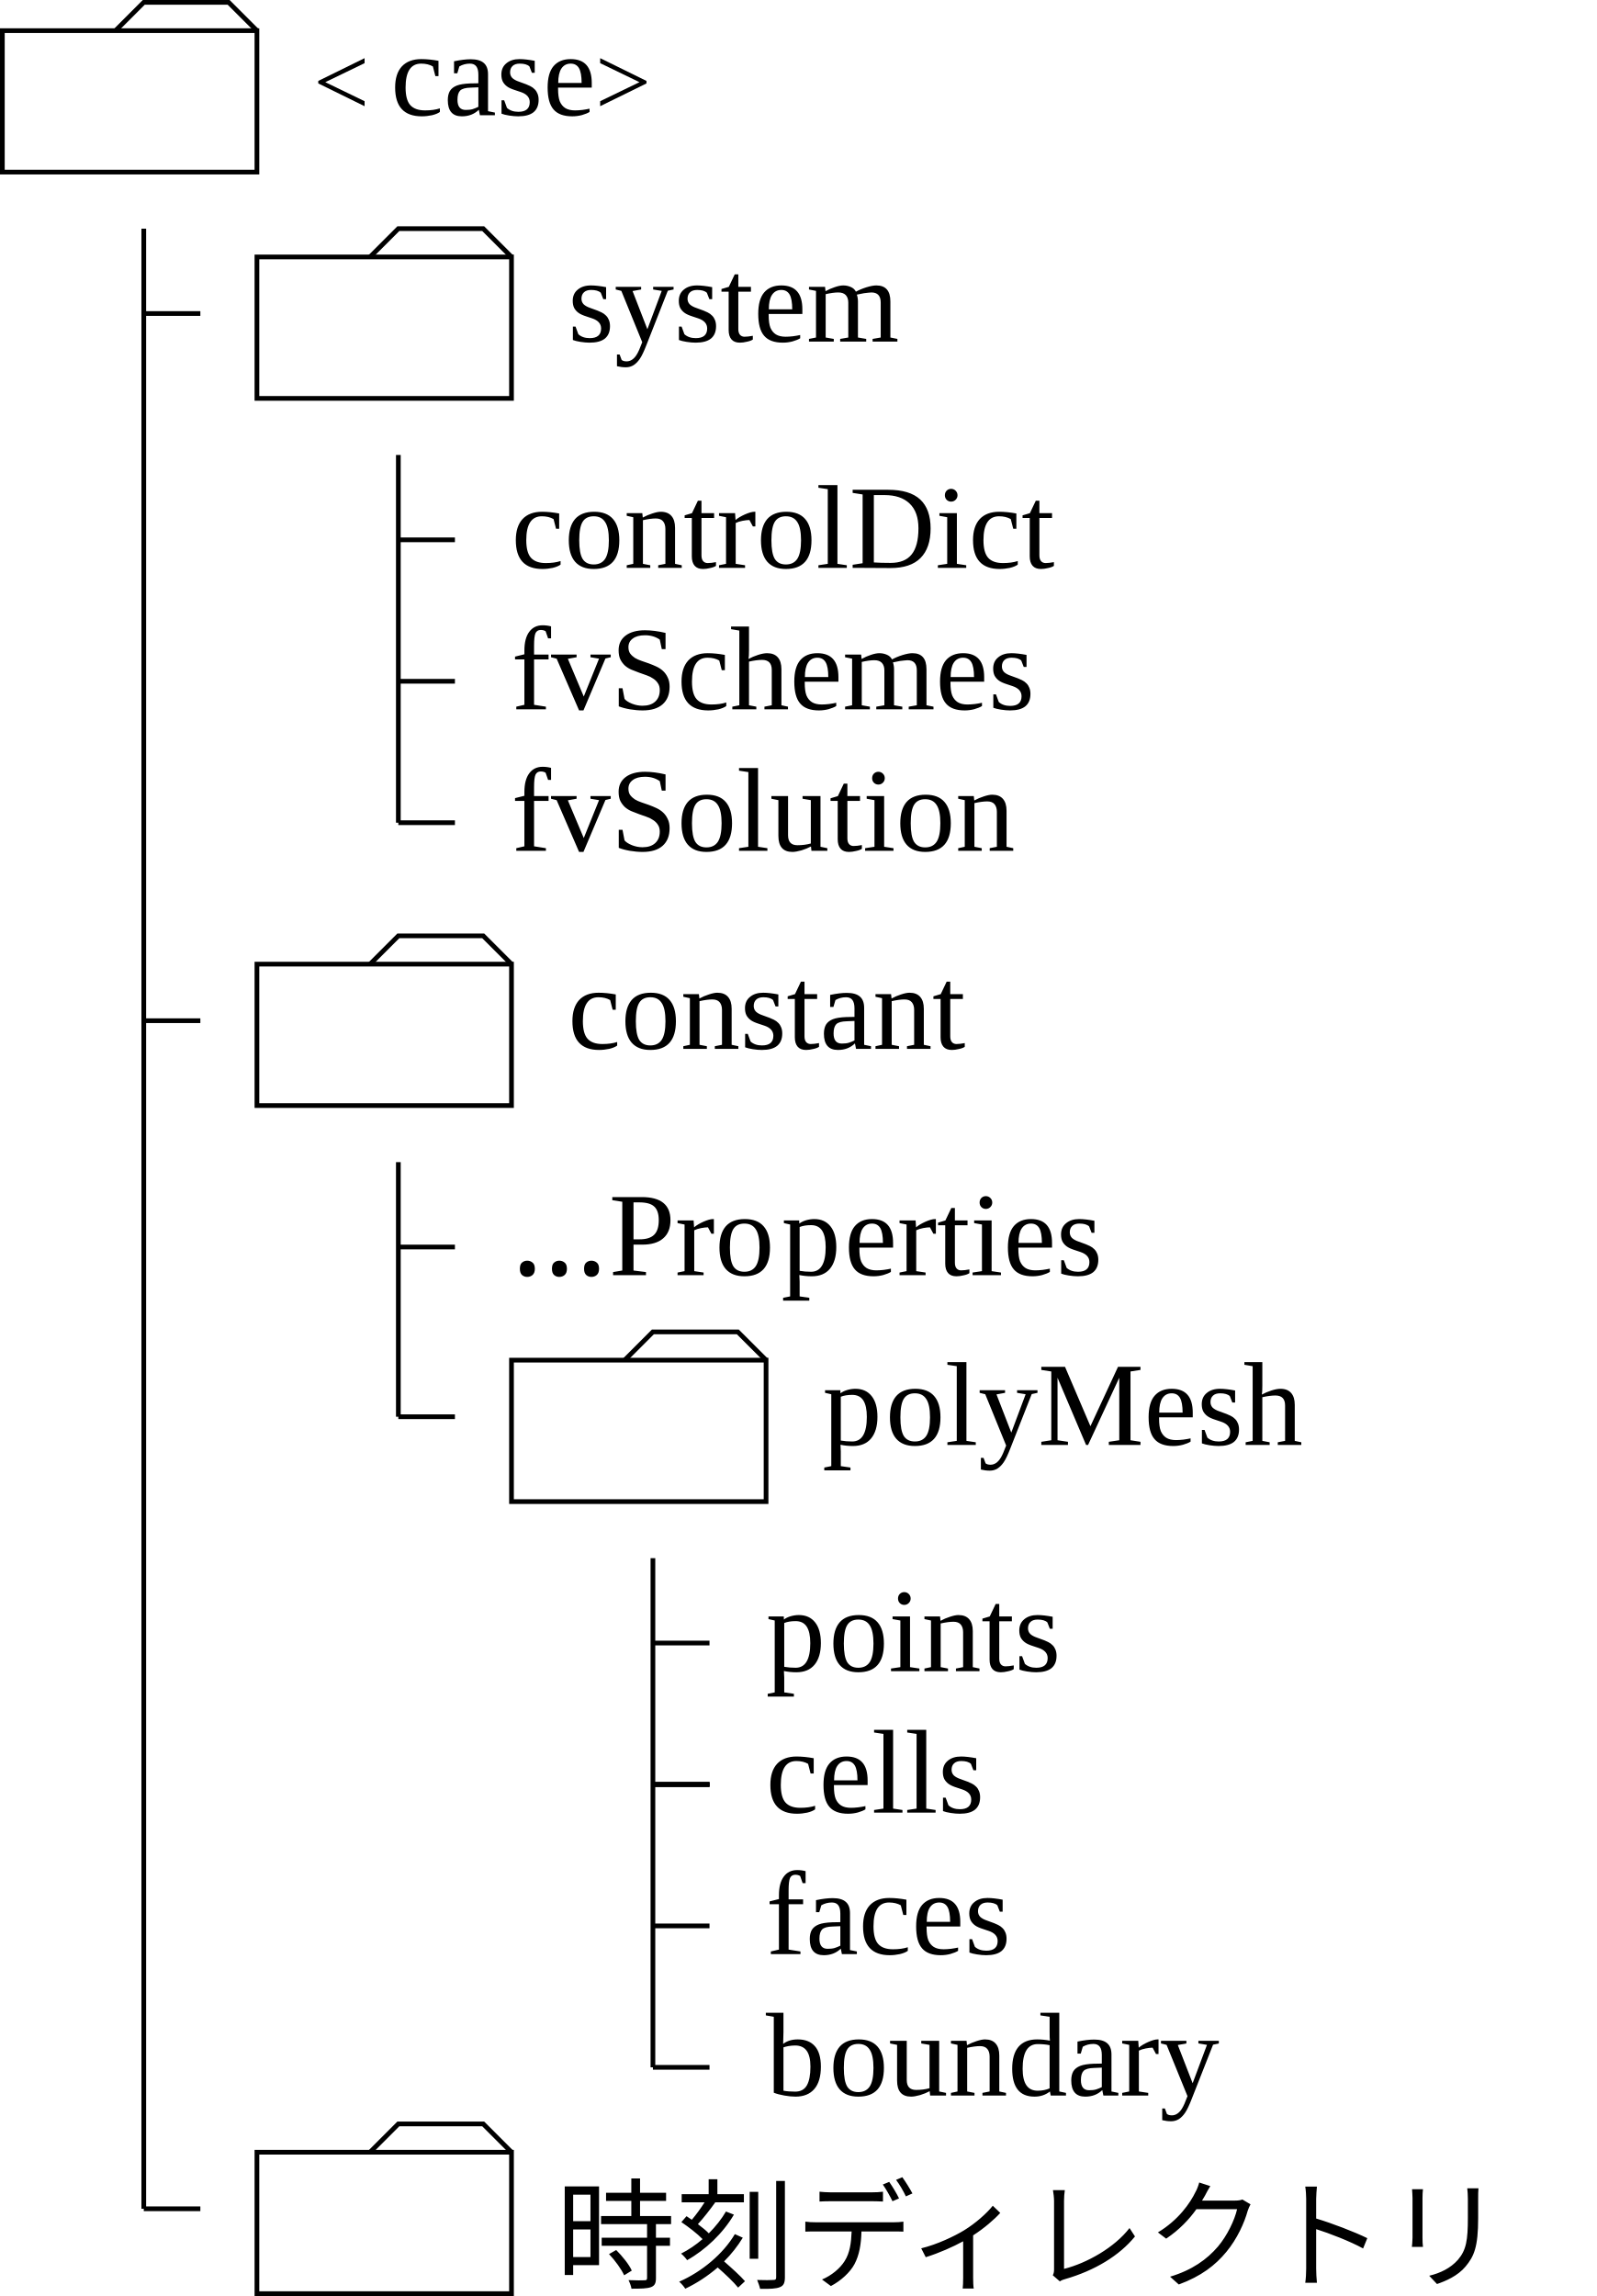
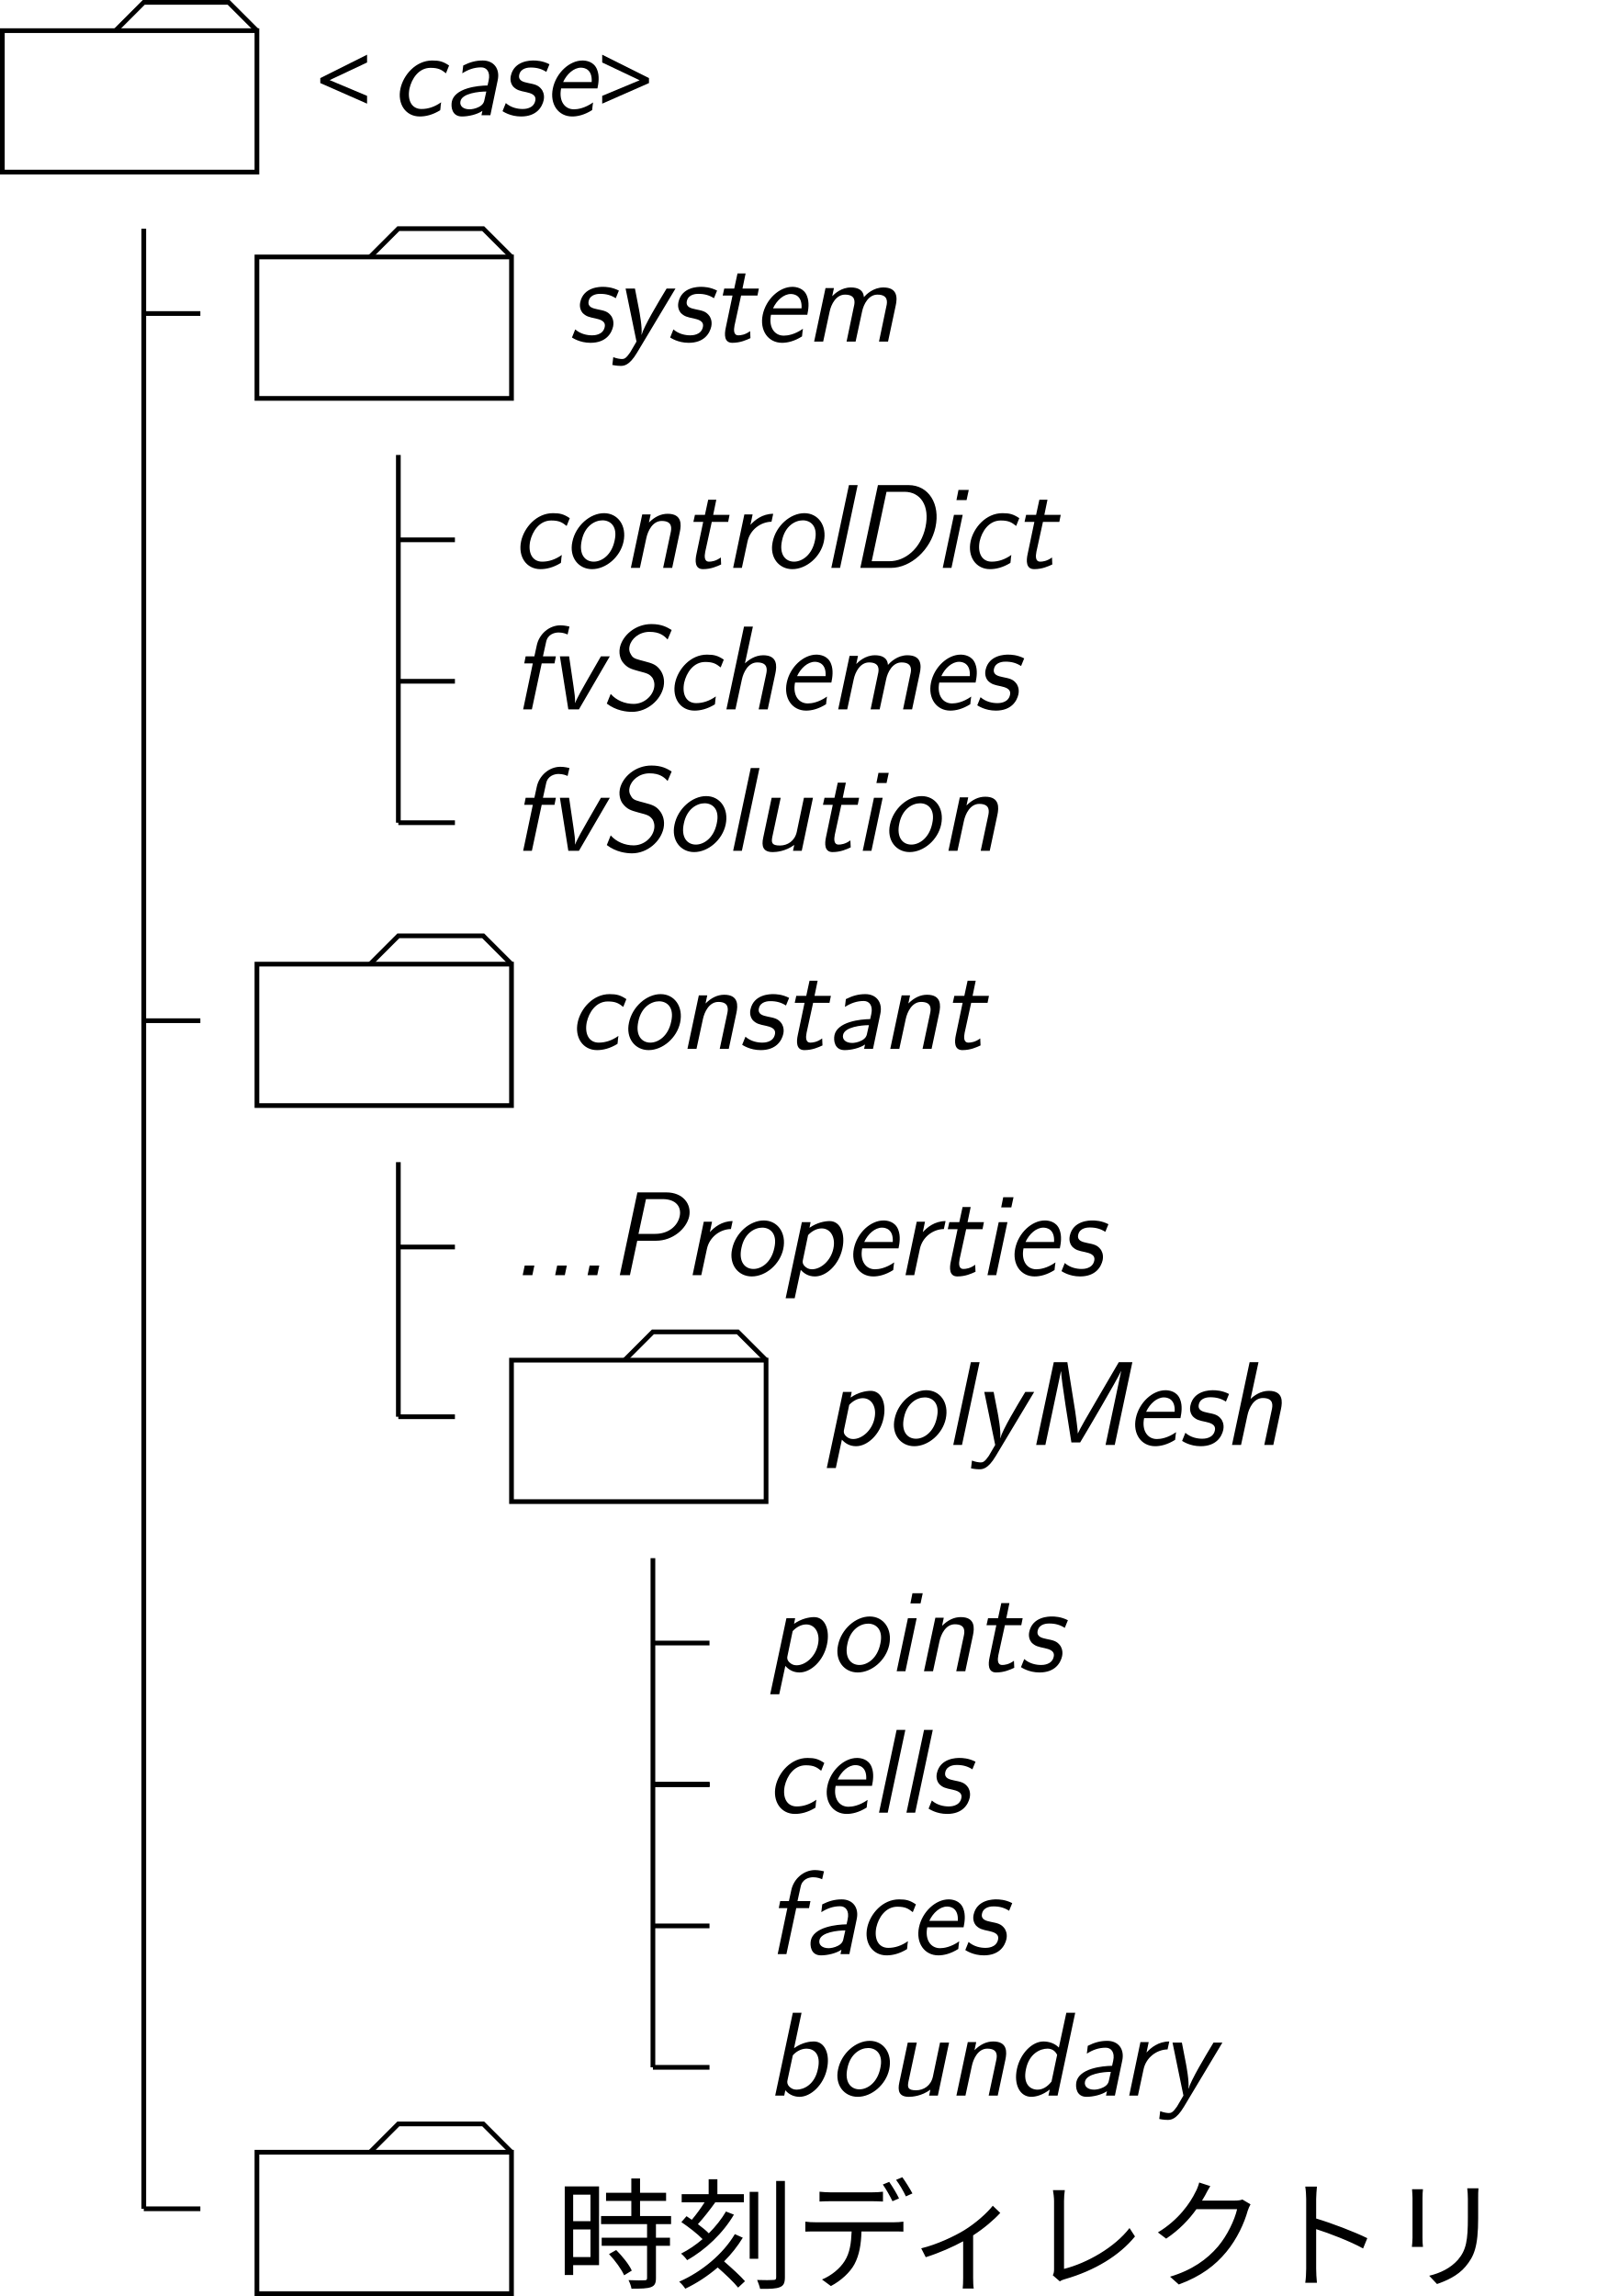
<svg xmlns="http://www.w3.org/2000/svg" id="svg9104" width="200" height="287.59" xml:space="preserve" version="1.0">
  <defs id="defs9107">
    <clipPath clipPathUnits="userSpaceOnUse" id="clipPath9127">
      <path d="M 0,0 L 254,0 L 254,232 L 0,232 L 0,0 z" id="path9129" />
    </clipPath>
  </defs>
  <g id="g9113" transform="matrix(1.25,0,0,-1.25,-0.68375,288.2375)">
    <g id="g9123">
      <g id="g9125" clip-path="url(#clipPath9127)">
        <path d="M 12.121,227.519 L 14.956,230.354 L 23.459,230.354 L 26.294,227.519" style="fill:none;stroke:#000000;stroke-width:0.472;stroke-linecap:butt;stroke-linejoin:miter;stroke-miterlimit:10;stroke-dasharray:none;stroke-opacity:1" id="path9131" />
        <path d="M 0.783,213.346 L 26.294,213.346 L 26.294,227.519 L 0.783,227.519 L 0.783,213.346 z" style="fill:none;stroke:#000000;stroke-width:0.472;stroke-linecap:butt;stroke-linejoin:miter;stroke-miterlimit:10;stroke-dasharray:none;stroke-opacity:1" id="path9133" />
        <path d="M 37.632,204.842 L 40.466,207.676 L 48.97,207.676 L 51.805,204.842" style="fill:none;stroke:#000000;stroke-width:0.472;stroke-linecap:butt;stroke-linejoin:miter;stroke-miterlimit:10;stroke-dasharray:none;stroke-opacity:1" id="path9135" />
        <path d="M 26.294,190.669 L 51.805,190.669 L 51.805,204.842 L 26.294,204.842 L 26.294,190.669 z" style="fill:none;stroke:#000000;stroke-width:0.472;stroke-linecap:butt;stroke-linejoin:miter;stroke-miterlimit:10;stroke-dasharray:none;stroke-opacity:1" id="path9137" />
        <path d="M 63.143,94.295 L 65.977,97.129 L 74.481,97.129 L 77.316,94.295" style="fill:none;stroke:#000000;stroke-width:0.472;stroke-linecap:butt;stroke-linejoin:miter;stroke-miterlimit:10;stroke-dasharray:none;stroke-opacity:1" id="path9139" />
        <path d="M 51.805,80.121 L 77.316,80.121 L 77.316,94.295 L 51.805,94.295 L 51.805,80.121 z" style="fill:none;stroke:#000000;stroke-width:0.472;stroke-linecap:butt;stroke-linejoin:miter;stroke-miterlimit:10;stroke-dasharray:none;stroke-opacity:1" id="path9141" />
        <path d="M 40.466,114.137 L 40.466,88.625" style="fill:none;stroke:#000000;stroke-width:0.472;stroke-linecap:butt;stroke-linejoin:miter;stroke-miterlimit:10;stroke-dasharray:none;stroke-opacity:1" id="path9143" />
        <path d="M 40.466,105.633 L 46.136,105.633" style="fill:none;stroke:#000000;stroke-width:0.472;stroke-linecap:butt;stroke-linejoin:miter;stroke-miterlimit:10;stroke-dasharray:none;stroke-opacity:1" id="path9145" />
        <path d="M 40.466,88.625 L 46.136,88.625" style="fill:none;stroke:#000000;stroke-width:0.472;stroke-linecap:butt;stroke-linejoin:miter;stroke-miterlimit:10;stroke-dasharray:none;stroke-opacity:1" id="path9147" />
        <path d="M 37.632,14.926 L 40.466,17.762 L 48.97,17.762 L 51.805,14.926" style="fill:none;stroke:#000000;stroke-width:0.472;stroke-linecap:butt;stroke-linejoin:miter;stroke-miterlimit:10;stroke-dasharray:none;stroke-opacity:1" id="path9149" />
        <path d="M 26.294,0.754 L 51.805,0.754 L 51.805,14.926 L 26.294,14.926 L 26.294,0.754 z" style="fill:none;stroke:#000000;stroke-width:0.472;stroke-linecap:butt;stroke-linejoin:miter;stroke-miterlimit:10;stroke-dasharray:none;stroke-opacity:1" id="path9151" />
        <path d="M 37.632,133.979 L 40.466,136.813 L 48.97,136.813 L 51.805,133.979" style="fill:none;stroke:#000000;stroke-width:0.472;stroke-linecap:butt;stroke-linejoin:miter;stroke-miterlimit:10;stroke-dasharray:none;stroke-opacity:1" id="path9153" />
        <path d="M 26.294,119.806 L 51.805,119.806 L 51.805,133.978 L 26.294,133.978 L 26.294,119.806 z" style="fill:none;stroke:#000000;stroke-width:0.472;stroke-linecap:butt;stroke-linejoin:miter;stroke-miterlimit:10;stroke-dasharray:none;stroke-opacity:1" id="path9155" />
        <path d="M 14.956,207.676 L 14.956,9.258" style="fill:none;stroke:#000000;stroke-width:0.472;stroke-linecap:butt;stroke-linejoin:miter;stroke-miterlimit:10;stroke-dasharray:none;stroke-opacity:1" id="path9157" />
        <path d="M 14.956,199.173 L 20.625,199.173" style="fill:none;stroke:#000000;stroke-width:0.472;stroke-linecap:butt;stroke-linejoin:miter;stroke-miterlimit:10;stroke-dasharray:none;stroke-opacity:1" id="path9159" />
        <path d="M 40.466,185 L 40.466,148.151" style="fill:none;stroke:#000000;stroke-width:0.472;stroke-linecap:butt;stroke-linejoin:miter;stroke-miterlimit:10;stroke-dasharray:none;stroke-opacity:1" id="path9161" />
        <path d="M 40.466,176.496 L 46.136,176.496" style="fill:none;stroke:#000000;stroke-width:0.472;stroke-linecap:butt;stroke-linejoin:miter;stroke-miterlimit:10;stroke-dasharray:none;stroke-opacity:1" id="path9163" />
        <path d="M 40.466,162.323 L 46.136,162.323" style="fill:none;stroke:#000000;stroke-width:0.472;stroke-linecap:butt;stroke-linejoin:miter;stroke-miterlimit:10;stroke-dasharray:none;stroke-opacity:1" id="path9165" />
        <path d="M 40.466,148.151 L 46.136,148.151" style="fill:none;stroke:#000000;stroke-width:0.472;stroke-linecap:butt;stroke-linejoin:miter;stroke-miterlimit:10;stroke-dasharray:none;stroke-opacity:1" id="path9167" />
        <path d="M 65.977,65.949 L 71.647,65.949" style="fill:none;stroke:#000000;stroke-width:0.472;stroke-linecap:butt;stroke-linejoin:miter;stroke-miterlimit:10;stroke-dasharray:none;stroke-opacity:1" id="path9169" />
        <path d="M 65.977,51.777 L 71.647,51.777" style="fill:none;stroke:#000000;stroke-width:0.472;stroke-linecap:butt;stroke-linejoin:miter;stroke-miterlimit:10;stroke-dasharray:none;stroke-opacity:1" id="path9171" />
        <path d="M 65.977,51.777 L 71.647,51.777" style="fill:none;stroke:#000000;stroke-width:0.472;stroke-linecap:butt;stroke-linejoin:miter;stroke-miterlimit:10;stroke-dasharray:none;stroke-opacity:1" id="path9173" />
        <path d="M 65.977,51.777 L 71.647,51.777" style="fill:none;stroke:#000000;stroke-width:0.472;stroke-linecap:butt;stroke-linejoin:miter;stroke-miterlimit:10;stroke-dasharray:none;stroke-opacity:1" id="path9175" />
        <path d="M 65.977,37.604 L 71.647,37.604" style="fill:none;stroke:#000000;stroke-width:0.472;stroke-linecap:butt;stroke-linejoin:miter;stroke-miterlimit:10;stroke-dasharray:none;stroke-opacity:1" id="path9177" />
        <path d="M 65.977,23.432 L 71.647,23.432" style="fill:none;stroke:#000000;stroke-width:0.472;stroke-linecap:butt;stroke-linejoin:miter;stroke-miterlimit:10;stroke-dasharray:none;stroke-opacity:1" id="path9179" />
        <path d="M 65.977,74.453 L 65.977,23.432" style="fill:none;stroke:#000000;stroke-width:0.472;stroke-linecap:butt;stroke-linejoin:miter;stroke-miterlimit:10;stroke-dasharray:none;stroke-opacity:1" id="path9181" />
        <path d="M 14.956,9.258 L 20.625,9.258" style="fill:none;stroke:#000000;stroke-width:0.472;stroke-linecap:butt;stroke-linejoin:miter;stroke-miterlimit:10;stroke-dasharray:none;stroke-opacity:1" id="path9183" />
        <path d="M 14.956,128.31 L 20.625,128.31" style="fill:none;stroke:#000000;stroke-width:0.472;stroke-linecap:butt;stroke-linejoin:miter;stroke-miterlimit:10;stroke-dasharray:none;stroke-opacity:1" id="path9185" />
      </g>
    </g>
-     <text transform="scale(1,-1)" id="text9187" x="31.941" y="-219.043">
-       <tspan style="font-size:9.963px;font-variant:normal;font-weight:normal;font-stretch:normal;writing-mode:lr-tb;fill:#000000;fill-opacity:1;fill-rule:nonzero;stroke:none;font-family:cmmi 10;-inkscape-font-specification:cmmi10" x="31.941" y="-219.043" id="tspan9189">&lt;</tspan>
+     <text transform="scale(1,-1)" id="text9187" x="31.941" y="-219.043" style="-inkscape-font-specification:LMMathItalic10 Italic;font-family:LMMathItalic10;font-weight:normal;font-style:italic;font-stretch:normal;font-variant:normal;font-size:9.963px;text-anchor:start;text-align:start;writing-mode:lr;line-height:125%">
+       <tspan style="font-size:9.963px;font-variant:normal;font-weight:normal;font-stretch:normal;writing-mode:lr;fill:#000000;fill-opacity:1;fill-rule:nonzero;stroke:none;font-family:LMMathItalic10;-inkscape-font-specification:LMMathItalic10 Italic;font-style:italic;text-anchor:start;text-align:start;line-height:125%" x="31.941" y="-219.043" id="tspan9189">&lt;</tspan>
    </text>
-     <text transform="scale(1,-1)" id="text9191" x="39.69" y="-219.043">
-       <tspan style="font-size:11.955px;font-variant:normal;font-weight:normal;font-stretch:normal;writing-mode:lr-tb;fill:#000000;fill-opacity:1;fill-rule:nonzero;stroke:none;font-family:cmssi 12;-inkscape-font-specification:cmssi12" x="39.69 44.89 50.497 54.98" y="-219.043" id="tspan9193">case</tspan>
+     <text transform="scale(1,-1)" id="text9191" x="39.69" y="-219.043" style="-inkscape-font-specification:LMSans12 Oblique;font-family:LMSans12;font-weight:normal;font-style:oblique;font-stretch:normal;font-variant:normal;font-size:11.955px;text-anchor:start;text-align:start;writing-mode:lr;line-height:125%">
+       <tspan style="font-size:11.955px;font-variant:normal;font-weight:normal;font-stretch:normal;writing-mode:lr;fill:#000000;fill-opacity:1;fill-rule:nonzero;stroke:none;font-family:LMSans12;-inkscape-font-specification:LMSans12 Oblique;font-style:oblique;text-anchor:start;text-align:start;line-height:125%" x="39.69 44.89 50.497 54.98" y="-219.043" id="tspan9193">case</tspan>
    </text>
-     <text transform="scale(1,-1)" id="text9195" x="60.192" y="-219.043">
-       <tspan style="font-size:9.963px;font-variant:normal;font-weight:normal;font-stretch:normal;writing-mode:lr-tb;fill:#000000;fill-opacity:1;fill-rule:nonzero;stroke:none;font-family:cmmi 10;-inkscape-font-specification:cmmi10" x="60.192" y="-219.043" id="tspan9197">&gt;</tspan>
+     <text transform="scale(1,-1)" id="text9195" x="60.192" y="-219.043" style="-inkscape-font-specification:LMMathItalic10 Italic;font-family:LMMathItalic10;font-weight:normal;font-style:italic;font-stretch:normal;font-variant:normal;font-size:9.963px;text-anchor:start;text-align:start;writing-mode:lr;line-height:125%">
+       <tspan style="font-size:9.963px;font-variant:normal;font-weight:normal;font-stretch:normal;writing-mode:lr;fill:#000000;fill-opacity:1;fill-rule:nonzero;stroke:none;font-family:LMMathItalic10;-inkscape-font-specification:LMMathItalic10 Italic;font-style:italic;text-anchor:start;text-align:start;line-height:125%" x="60.192" y="-219.043" id="tspan9197">&gt;</tspan>
    </text>
-     <text transform="scale(1,-1)" id="text9199" x="57.456" y="-196.363">
-       <tspan style="font-size:11.955px;font-variant:normal;font-weight:normal;font-stretch:normal;writing-mode:lr-tb;fill:#000000;fill-opacity:1;fill-rule:nonzero;stroke:none;font-family:cmssi 12;-inkscape-font-specification:cmssi12" x="57.456 61.939 67.295 71.778 76.01 81.211" y="-196.363" id="tspan9201">system</tspan>
+     <text transform="scale(1,-1)" id="text9199" x="57.456" y="-196.363" style="-inkscape-font-specification:LMSans12 Oblique;font-family:LMSans12;font-weight:normal;font-style:oblique;font-stretch:normal;font-variant:normal;font-size:11.955px;text-anchor:start;text-align:start;writing-mode:lr;line-height:125%">
+       <tspan style="font-size:11.955px;font-variant:normal;font-weight:normal;font-stretch:normal;writing-mode:lr;fill:#000000;fill-opacity:1;fill-rule:nonzero;stroke:none;font-family:LMSans12;-inkscape-font-specification:LMSans12 Oblique;font-style:oblique;text-anchor:start;text-align:start;line-height:125%" x="57.456 61.939 67.295 71.778 76.01 81.211" y="-196.363" id="tspan9201">system</tspan>
    </text>
-     <text transform="scale(1,-1)" id="text9203" x="51.786" y="-173.684">
-       <tspan style="font-size:11.955px;font-variant:normal;font-weight:normal;font-stretch:normal;writing-mode:lr-tb;fill:#000000;fill-opacity:1;fill-rule:nonzero;stroke:none;font-family:cmssi 12;-inkscape-font-specification:cmssi12" x="51.786 56.987 62.833 68.834 73.066 77.047 82.905 85.655 94.071 96.821 102.021" y="-173.684" id="tspan9205">controlDict</tspan>
+     <text transform="scale(1,-1)" id="text9203" x="51.786" y="-173.684" style="-inkscape-font-specification:LMSans12 Oblique;font-family:LMSans12;font-weight:normal;font-style:oblique;font-stretch:normal;font-variant:normal;font-size:11.955px;text-anchor:start;text-align:start;writing-mode:lr;line-height:125%">
+       <tspan style="font-size:11.955px;font-variant:normal;font-weight:normal;font-stretch:normal;writing-mode:lr;fill:#000000;fill-opacity:1;fill-rule:nonzero;stroke:none;font-family:LMSans12;-inkscape-font-specification:LMSans12 Oblique;font-style:oblique;text-anchor:start;text-align:start;line-height:125%" x="51.786 56.987 62.833 68.834 73.066 77.047 82.905 85.655 94.071 96.821 102.021" y="-173.684" id="tspan9205">controlDict</tspan>
    </text>
-     <text transform="scale(1,-1)" id="text9207" x="51.786" y="-159.509">
-       <tspan style="font-size:11.955px;font-variant:normal;font-weight:normal;font-stretch:normal;writing-mode:lr-tb;fill:#000000;fill-opacity:1;fill-rule:nonzero;stroke:none;font-family:cmssi 12;-inkscape-font-specification:cmssi12" x="51.786 55.361 60.717 67.22 72.421 78.422 83.623 92.876 98.076" y="-159.509" id="tspan9209">fvSchemes</tspan>
+     <text transform="scale(1,-1)" id="text9207" x="51.786" y="-159.509" style="-inkscape-font-specification:LMSans12 Oblique;font-family:LMSans12;font-weight:normal;font-style:oblique;font-stretch:normal;font-variant:normal;font-size:11.955px;text-anchor:start;text-align:start;writing-mode:lr;line-height:125%">
+       <tspan style="font-size:11.955px;font-variant:normal;font-weight:normal;font-stretch:normal;writing-mode:lr;fill:#000000;fill-opacity:1;fill-rule:nonzero;stroke:none;font-family:LMSans12;-inkscape-font-specification:LMSans12 Oblique;font-style:oblique;text-anchor:start;text-align:start;line-height:125%" x="51.786 55.361 60.717 67.22 72.421 78.422 83.623 92.876 98.076" y="-159.509" id="tspan9209">fvSchemes</tspan>
    </text>
-     <text transform="scale(1,-1)" id="text9211" x="82.962" y="-85.798">
-       <tspan style="font-size:11.955px;font-variant:normal;font-weight:normal;font-stretch:normal;writing-mode:lr-tb;fill:#000000;fill-opacity:1;fill-rule:nonzero;stroke:none;font-family:cmssi 12;-inkscape-font-specification:cmssi12" x="82.962" y="-85.798" id="tspan9213">p</tspan>
+     <text transform="scale(1,-1)" id="text9211" x="82.962" y="-85.798" style="-inkscape-font-specification:LMSans12 Oblique;font-family:LMSans12;font-weight:normal;font-style:oblique;font-stretch:normal;font-variant:normal;font-size:11.955px;text-anchor:start;text-align:start;writing-mode:lr;line-height:125%">
+       <tspan style="font-size:11.955px;font-variant:normal;font-weight:normal;font-stretch:normal;writing-mode:lr;fill:#000000;fill-opacity:1;fill-rule:nonzero;stroke:none;font-family:LMSans12;-inkscape-font-specification:LMSans12 Oblique;font-style:oblique;text-anchor:start;text-align:start;line-height:125%" x="82.962" y="-85.798" id="tspan9213">p</tspan>
    </text>
-     <text transform="scale(1,-1)" id="text9215" x="89.278" y="-85.798">
-       <tspan style="font-size:11.955px;font-variant:normal;font-weight:normal;font-stretch:normal;writing-mode:lr-tb;fill:#000000;fill-opacity:1;fill-rule:nonzero;stroke:none;font-family:cmssi 12;-inkscape-font-specification:cmssi12" x="89.278 95.124 97.874 103.229 113.379 118.58 123.063" y="-85.798" id="tspan9217">olyMesh</tspan>
+     <text transform="scale(1,-1)" id="text9215" x="89.278" y="-85.798" style="-inkscape-font-specification:LMSans12 Oblique;font-family:LMSans12;font-weight:normal;font-style:oblique;font-stretch:normal;font-variant:normal;font-size:11.955px;text-anchor:start;text-align:start;writing-mode:lr;line-height:125%">
+       <tspan style="font-size:11.955px;font-variant:normal;font-weight:normal;font-stretch:normal;writing-mode:lr;fill:#000000;fill-opacity:1;fill-rule:nonzero;stroke:none;font-family:LMSans12;-inkscape-font-specification:LMSans12 Oblique;font-style:oblique;text-anchor:start;text-align:start;line-height:125%" x="89.278 95.124 97.874 103.229 113.379 118.58 123.063" y="-85.798" id="tspan9217">olyMesh</tspan>
    </text>
-     <text transform="scale(1,-1)" id="text9219" x="77.292" y="-63.127">
-       <tspan style="font-size:11.955px;font-variant:normal;font-weight:normal;font-stretch:normal;writing-mode:lr-tb;fill:#000000;fill-opacity:1;fill-rule:nonzero;stroke:none;font-family:cmssi 12;-inkscape-font-specification:cmssi12" x="77.292" y="-63.127" id="tspan9221">p</tspan>
+     <text transform="scale(1,-1)" id="text9219" x="77.292" y="-63.127" style="-inkscape-font-specification:LMSans12 Oblique;font-family:LMSans12;font-weight:normal;font-style:oblique;font-stretch:normal;font-variant:normal;font-size:11.955px;text-anchor:start;text-align:start;writing-mode:lr;line-height:125%">
+       <tspan style="font-size:11.955px;font-variant:normal;font-weight:normal;font-stretch:normal;writing-mode:lr;fill:#000000;fill-opacity:1;fill-rule:nonzero;stroke:none;font-family:LMSans12;-inkscape-font-specification:LMSans12 Oblique;font-style:oblique;text-anchor:start;text-align:start;line-height:125%" x="77.292" y="-63.127" id="tspan9221">p</tspan>
    </text>
-     <text transform="scale(1,-1)" id="text9223" x="83.608" y="-63.127">
-       <tspan style="font-size:11.955px;font-variant:normal;font-weight:normal;font-stretch:normal;writing-mode:lr-tb;fill:#000000;fill-opacity:1;fill-rule:nonzero;stroke:none;font-family:cmssi 12;-inkscape-font-specification:cmssi12" x="83.608 89.454 92.204 98.205 102.437" y="-63.127" id="tspan9225">oints</tspan>
+     <text transform="scale(1,-1)" id="text9223" x="83.608" y="-63.127" style="-inkscape-font-specification:LMSans12 Oblique;font-family:LMSans12;font-weight:normal;font-style:oblique;font-stretch:normal;font-variant:normal;font-size:11.955px;text-anchor:start;text-align:start;writing-mode:lr;line-height:125%">
+       <tspan style="font-size:11.955px;font-variant:normal;font-weight:normal;font-stretch:normal;writing-mode:lr;fill:#000000;fill-opacity:1;fill-rule:nonzero;stroke:none;font-family:LMSans12;-inkscape-font-specification:LMSans12 Oblique;font-style:oblique;text-anchor:start;text-align:start;line-height:125%" x="83.608 89.454 92.204 98.205 102.437" y="-63.127" id="tspan9225">oints</tspan>
    </text>
-     <text transform="scale(1,-1)" id="text9227" x="77.292" y="-48.952">
-       <tspan style="font-size:11.955px;font-variant:normal;font-weight:normal;font-stretch:normal;writing-mode:lr-tb;fill:#000000;fill-opacity:1;fill-rule:nonzero;stroke:none;font-family:cmssi 12;-inkscape-font-specification:cmssi12" x="77.292 82.492 87.693 90.443 93.192" y="-48.952" id="tspan9229">cells</tspan>
+     <text transform="scale(1,-1)" id="text9227" x="77.292" y="-48.952" style="-inkscape-font-specification:LMSans12 Oblique;font-family:LMSans12;font-weight:normal;font-style:oblique;font-stretch:normal;font-variant:normal;font-size:11.955px;text-anchor:start;text-align:start;writing-mode:lr;line-height:125%">
+       <tspan style="font-size:11.955px;font-variant:normal;font-weight:normal;font-stretch:normal;writing-mode:lr;fill:#000000;fill-opacity:1;fill-rule:nonzero;stroke:none;font-family:LMSans12;-inkscape-font-specification:LMSans12 Oblique;font-style:oblique;text-anchor:start;text-align:start;line-height:125%" x="77.292 82.492 87.693 90.443 93.192" y="-48.952" id="tspan9229">cells</tspan>
    </text>
-     <text transform="scale(1,-1)" id="text9231" x="77.292" y="-34.777">
-       <tspan style="font-size:11.955px;font-variant:normal;font-weight:normal;font-stretch:normal;writing-mode:lr-tb;fill:#000000;fill-opacity:1;fill-rule:nonzero;stroke:none;font-family:cmssi 12;-inkscape-font-specification:cmssi12" x="77.292 80.867 86.474 91.674 96.874" y="-34.777" id="tspan9233">faces</tspan>
+     <text transform="scale(1,-1)" id="text9231" x="77.292" y="-34.777" style="-inkscape-font-specification:LMSans12 Oblique;font-family:LMSans12;font-weight:normal;font-style:oblique;font-stretch:normal;font-variant:normal;font-size:11.955px;text-anchor:start;text-align:start;writing-mode:lr;line-height:125%">
+       <tspan style="font-size:11.955px;font-variant:normal;font-weight:normal;font-stretch:normal;writing-mode:lr;fill:#000000;fill-opacity:1;fill-rule:nonzero;stroke:none;font-family:LMSans12;-inkscape-font-specification:LMSans12 Oblique;font-style:oblique;text-anchor:start;text-align:start;line-height:125%" x="77.292 80.867 86.474 91.674 96.874" y="-34.777" id="tspan9233">faces</tspan>
    </text>
-     <g id="g4160" transform="translate(-5.823673,0)">
-       <text y="-102.809" x="67.387" id="text9239" transform="scale(1,-1)">
-         <tspan id="tspan9241" y="-102.809" x="67.387 74.835 78.816" style="font-size:11.955px;font-variant:normal;font-weight:normal;font-stretch:normal;writing-mode:lr-tb;fill:#000000;fill-opacity:1;fill-rule:nonzero;stroke:none;font-family:cmssi 12;-inkscape-font-specification:cmssi12">Pro</tspan>
-       </text>
-       <text y="-102.809" x="84.662" id="text9243" transform="scale(1,-1)">
-         <tspan id="tspan9245" y="-102.809" x="84.662" style="font-size:11.955px;font-variant:normal;font-weight:normal;font-stretch:normal;writing-mode:lr-tb;fill:#000000;fill-opacity:1;fill-rule:nonzero;stroke:none;font-family:cmssi 12;-inkscape-font-specification:cmssi12">p</tspan>
-       </text>
-       <text y="-102.809" x="90.978" id="text9247" transform="scale(1,-1)">
-         <tspan id="tspan9249" y="-102.809" x="90.978 96.178 100.16 104.392 107.141 112.342" style="font-size:11.955px;font-variant:normal;font-weight:normal;font-stretch:normal;writing-mode:lr-tb;fill:#000000;fill-opacity:1;fill-rule:nonzero;stroke:none;font-family:cmssi 12;-inkscape-font-specification:cmssi12">erties</tspan>
-       </text>
-     </g>
-     <text transform="scale(1,-1)" id="text9251" x="77.292" y="-20.603">
-       <tspan style="font-size:11.955px;font-variant:normal;font-weight:normal;font-stretch:normal;writing-mode:lr-tb;fill:#000000;fill-opacity:1;fill-rule:nonzero;stroke:none;font-family:cmssi 12;-inkscape-font-specification:cmssi12" x="77.292" y="-20.603" id="tspan9253">b</tspan>
+     <text transform="scale(1,-1)" id="text9239" x="61.564" y="-102.809" style="-inkscape-font-specification:LMSans12 Oblique;font-family:LMSans12;font-weight:normal;font-style:oblique;font-stretch:normal;font-variant:normal;font-size:11.955px;text-anchor:start;text-align:start;writing-mode:lr;line-height:125%">
+       <tspan style="font-size:11.955px;font-variant:normal;font-weight:normal;font-stretch:normal;writing-mode:lr;fill:#000000;fill-opacity:1;fill-rule:nonzero;stroke:none;font-family:LMSans12;-inkscape-font-specification:LMSans12 Oblique;font-style:oblique;text-anchor:start;text-align:start;line-height:125%" x="61.564 69.012 72.993" y="-102.809" id="tspan9241">Pro</tspan>
    </text>
-     <text transform="scale(1,-1)" id="text9255" x="83.608" y="-20.603">
-       <tspan style="font-size:11.955px;font-variant:normal;font-weight:normal;font-stretch:normal;writing-mode:lr-tb;fill:#000000;fill-opacity:1;fill-rule:nonzero;stroke:none;font-family:cmssi 12;-inkscape-font-specification:cmssi12" x="83.608 89.454 95.455 101.457" y="-20.603" id="tspan9257">ound</tspan>
+     <text transform="scale(1,-1)" id="text9243" x="78.838" y="-102.809" style="-inkscape-font-specification:LMSans12 Oblique;font-family:LMSans12;font-weight:normal;font-style:oblique;font-stretch:normal;font-variant:normal;font-size:11.955px;text-anchor:start;text-align:start;writing-mode:lr;line-height:125%">
+       <tspan style="font-size:11.955px;font-variant:normal;font-weight:normal;font-stretch:normal;writing-mode:lr;fill:#000000;fill-opacity:1;fill-rule:nonzero;stroke:none;font-family:LMSans12;-inkscape-font-specification:LMSans12 Oblique;font-style:oblique;text-anchor:start;text-align:start;line-height:125%" x="78.838" y="-102.809" id="tspan9245">p</tspan>
    </text>
-     <text transform="scale(1,-1)" id="text9259" x="107.477" y="-20.603">
-       <tspan style="font-size:11.955px;font-variant:normal;font-weight:normal;font-stretch:normal;writing-mode:lr-tb;fill:#000000;fill-opacity:1;fill-rule:nonzero;stroke:none;font-family:cmssi 12;-inkscape-font-specification:cmssi12" x="107.477" y="-20.603" id="tspan9261">a</tspan>
+     <text transform="scale(1,-1)" id="text9247" x="85.154" y="-102.809" style="-inkscape-font-specification:LMSans12 Oblique;font-family:LMSans12;font-weight:normal;font-style:oblique;font-stretch:normal;font-variant:normal;font-size:11.955px;text-anchor:start;text-align:start;writing-mode:lr;line-height:125%">
+       <tspan style="font-size:11.955px;font-variant:normal;font-weight:normal;font-stretch:normal;writing-mode:lr;fill:#000000;fill-opacity:1;fill-rule:nonzero;stroke:none;font-family:LMSans12;-inkscape-font-specification:LMSans12 Oblique;font-style:oblique;text-anchor:start;text-align:start;line-height:125%" x="85.154 90.355 94.336 98.568 101.318 106.518" y="-102.809" id="tspan9249">erties</tspan>
    </text>
-     <text transform="scale(1,-1)" id="text9263" x="112.769" y="-20.603">
-       <tspan style="font-size:11.955px;font-variant:normal;font-weight:normal;font-stretch:normal;writing-mode:lr-tb;fill:#000000;fill-opacity:1;fill-rule:nonzero;stroke:none;font-family:cmssi 12;-inkscape-font-specification:cmssi12" x="112.769 116.75" y="-20.603" id="tspan9265">ry</tspan>
+     <text transform="scale(1,-1)" id="text9251" x="77.292" y="-20.603" style="-inkscape-font-specification:LMSans12 Oblique;font-family:LMSans12;font-weight:normal;font-style:oblique;font-stretch:normal;font-variant:normal;font-size:11.955px;text-anchor:start;text-align:start;writing-mode:lr;line-height:125%">
+       <tspan style="font-size:11.955px;font-variant:normal;font-weight:normal;font-stretch:normal;writing-mode:lr;fill:#000000;fill-opacity:1;fill-rule:nonzero;stroke:none;font-family:LMSans12;-inkscape-font-specification:LMSans12 Oblique;font-style:oblique;text-anchor:start;text-align:start;line-height:125%" x="77.292" y="-20.603" id="tspan9253">b</tspan>
    </text>
-     <text transform="scale(1,-1)" id="text9267" x="57.456" y="-125.488">
-       <tspan style="font-size:11.955px;font-variant:normal;font-weight:normal;font-stretch:normal;writing-mode:lr-tb;fill:#000000;fill-opacity:1;fill-rule:nonzero;stroke:none;font-family:cmssi 12;-inkscape-font-specification:cmssi12" x="57.456 62.657 68.503 74.504 78.987 83.219 88.826 94.828" y="-125.488" id="tspan9269">constant</tspan>
+     <text transform="scale(1,-1)" id="text9255" x="83.608" y="-20.603" style="-inkscape-font-specification:LMSans12 Oblique;font-family:LMSans12;font-weight:normal;font-style:oblique;font-stretch:normal;font-variant:normal;font-size:11.955px;text-anchor:start;text-align:start;writing-mode:lr;line-height:125%">
+       <tspan style="font-size:11.955px;font-variant:normal;font-weight:normal;font-stretch:normal;writing-mode:lr;fill:#000000;fill-opacity:1;fill-rule:nonzero;stroke:none;font-family:LMSans12;-inkscape-font-specification:LMSans12 Oblique;font-style:oblique;text-anchor:start;text-align:start;line-height:125%" x="83.608 89.454 95.455 101.457" y="-20.603" id="tspan9257">ound</tspan>
    </text>
-     <text transform="scale(1,-1)" id="text9283" x="51.786" y="-145.333">
-       <tspan style="font-size:11.955px;font-variant:normal;font-weight:normal;font-stretch:normal;writing-mode:lr-tb;fill:#000000;fill-opacity:1;fill-rule:nonzero;stroke:none;font-family:cmssi 12;-inkscape-font-specification:cmssi12" x="51.786 55.361 60.717 67.22 73.066 75.816 81.817 86.049 88.799 94.645" y="-145.333" id="tspan9285">fvSolution</tspan>
+     <text transform="scale(1,-1)" id="text9259" x="107.477" y="-20.603" style="-inkscape-font-specification:LMSans12 Oblique;font-family:LMSans12;font-weight:normal;font-style:oblique;font-stretch:normal;font-variant:normal;font-size:11.955px;text-anchor:start;text-align:start;writing-mode:lr;line-height:125%">
+       <tspan style="font-size:11.955px;font-variant:normal;font-weight:normal;font-stretch:normal;writing-mode:lr;fill:#000000;fill-opacity:1;fill-rule:nonzero;stroke:none;font-family:LMSans12;-inkscape-font-specification:LMSans12 Oblique;font-style:oblique;text-anchor:start;text-align:start;line-height:125%" x="107.477" y="-20.603" id="tspan9261">a</tspan>
+     </text>
+     <text transform="scale(1,-1)" id="text9263" x="112.769" y="-20.603" style="-inkscape-font-specification:LMSans12 Oblique;font-family:LMSans12;font-weight:normal;font-style:oblique;font-stretch:normal;font-variant:normal;font-size:11.955px;text-anchor:start;text-align:start;writing-mode:lr;line-height:125%">
+       <tspan style="font-size:11.955px;font-variant:normal;font-weight:normal;font-stretch:normal;writing-mode:lr;fill:#000000;fill-opacity:1;fill-rule:nonzero;stroke:none;font-family:LMSans12;-inkscape-font-specification:LMSans12 Oblique;font-style:oblique;text-anchor:start;text-align:start;line-height:125%" x="112.769 116.75" y="-20.603" id="tspan9265">ry</tspan>
+     </text>
+     <text transform="scale(1,-1)" id="text9267" x="57.456" y="-125.488" style="-inkscape-font-specification:LMSans12 Oblique;font-family:LMSans12;font-weight:normal;font-style:oblique;font-stretch:normal;font-variant:normal;font-size:11.955px;text-anchor:start;text-align:start;writing-mode:lr;line-height:125%">
+       <tspan style="font-size:11.955px;font-variant:normal;font-weight:normal;font-stretch:normal;writing-mode:lr;fill:#000000;fill-opacity:1;fill-rule:nonzero;stroke:none;font-family:LMSans12;-inkscape-font-specification:LMSans12 Oblique;font-style:oblique;text-anchor:start;text-align:start;line-height:125%" x="57.456 62.657 68.503 74.504 78.987 83.219 88.826 94.828" y="-125.488" id="tspan9269">constant</tspan>
+     </text>
+     <text transform="scale(1,-1)" id="text9283" x="51.786" y="-145.333" style="-inkscape-font-specification:LMSans12 Oblique;font-family:LMSans12;font-weight:normal;font-style:oblique;font-stretch:normal;font-variant:normal;font-size:11.955px;text-anchor:start;text-align:start;writing-mode:lr;line-height:125%">
+       <tspan style="font-size:11.955px;font-variant:normal;font-weight:normal;font-stretch:normal;writing-mode:lr;fill:#000000;fill-opacity:1;fill-rule:nonzero;stroke:none;font-family:LMSans12;-inkscape-font-specification:LMSans12 Oblique;font-style:oblique;text-anchor:start;text-align:start;line-height:125%" x="51.786 55.361 60.717 67.22 73.066 75.816 81.817 86.049 88.799 94.645" y="-145.333" id="tspan9285">fvSolution</tspan>
    </text>
    <text xml:space="preserve" style="font-size:12px;font-style:normal;font-variant:normal;font-weight:normal;font-stretch:normal;text-align:start;line-height:125%;writing-mode:lr-tb;text-anchor:start;fill:#000000;fill-opacity:1;stroke:none;stroke-width:1px;stroke-linecap:butt;stroke-linejoin:miter;stroke-opacity:1;font-family:'IPA明朝';-inkscape-font-specification:'IPA明朝'" x="56.233" y="-2.205" id="text9026" transform="scale(1,-1)">
      <tspan id="tspan9028" x="56.233" y="-2.205">時刻ディレクトリ</tspan>
    </text>
-     <text style="font-size:12px;font-style:normal;font-variant:normal;font-weight:normal;font-stretch:normal;text-align:start;line-height:125%;writing-mode:lr-tb;text-anchor:start;font-family:cmssi12;-inkscape-font-specification:cmssi12" y="-102.809" x="51.786" id="text4156" transform="scale(1,-1)">
-       <tspan y="-102.809" id="tspan4158" x="51.786" style="font-size:12px;font-style:normal;font-variant:normal;font-weight:normal;font-stretch:normal;text-align:start;line-height:125%;writing-mode:lr-tb;text-anchor:start;fill:#000000;fill-opacity:1;fill-rule:nonzero;stroke:none;font-family:cmssi12;-inkscape-font-specification:cmssi12">...</tspan>
+     <text style="font-size:11.955px;font-style:oblique;font-variant:normal;font-weight:normal;font-stretch:normal;text-align:start;line-height:125%;writing-mode:lr;text-anchor:start;font-family:LMSans12;-inkscape-font-specification:LMSans12 Oblique" y="-102.809" x="51.786" id="text4156" transform="scale(1,-1)">
+       <tspan y="-102.809" id="tspan4158" x="51.786" style="font-size:11.955px;font-style:oblique;font-variant:normal;font-weight:normal;font-stretch:normal;text-align:start;line-height:125%;writing-mode:lr;text-anchor:start;fill:#000000;fill-opacity:1;fill-rule:nonzero;stroke:none;font-family:LMSans12;-inkscape-font-specification:LMSans12 Oblique">...</tspan>
    </text>
  </g>
</svg>
